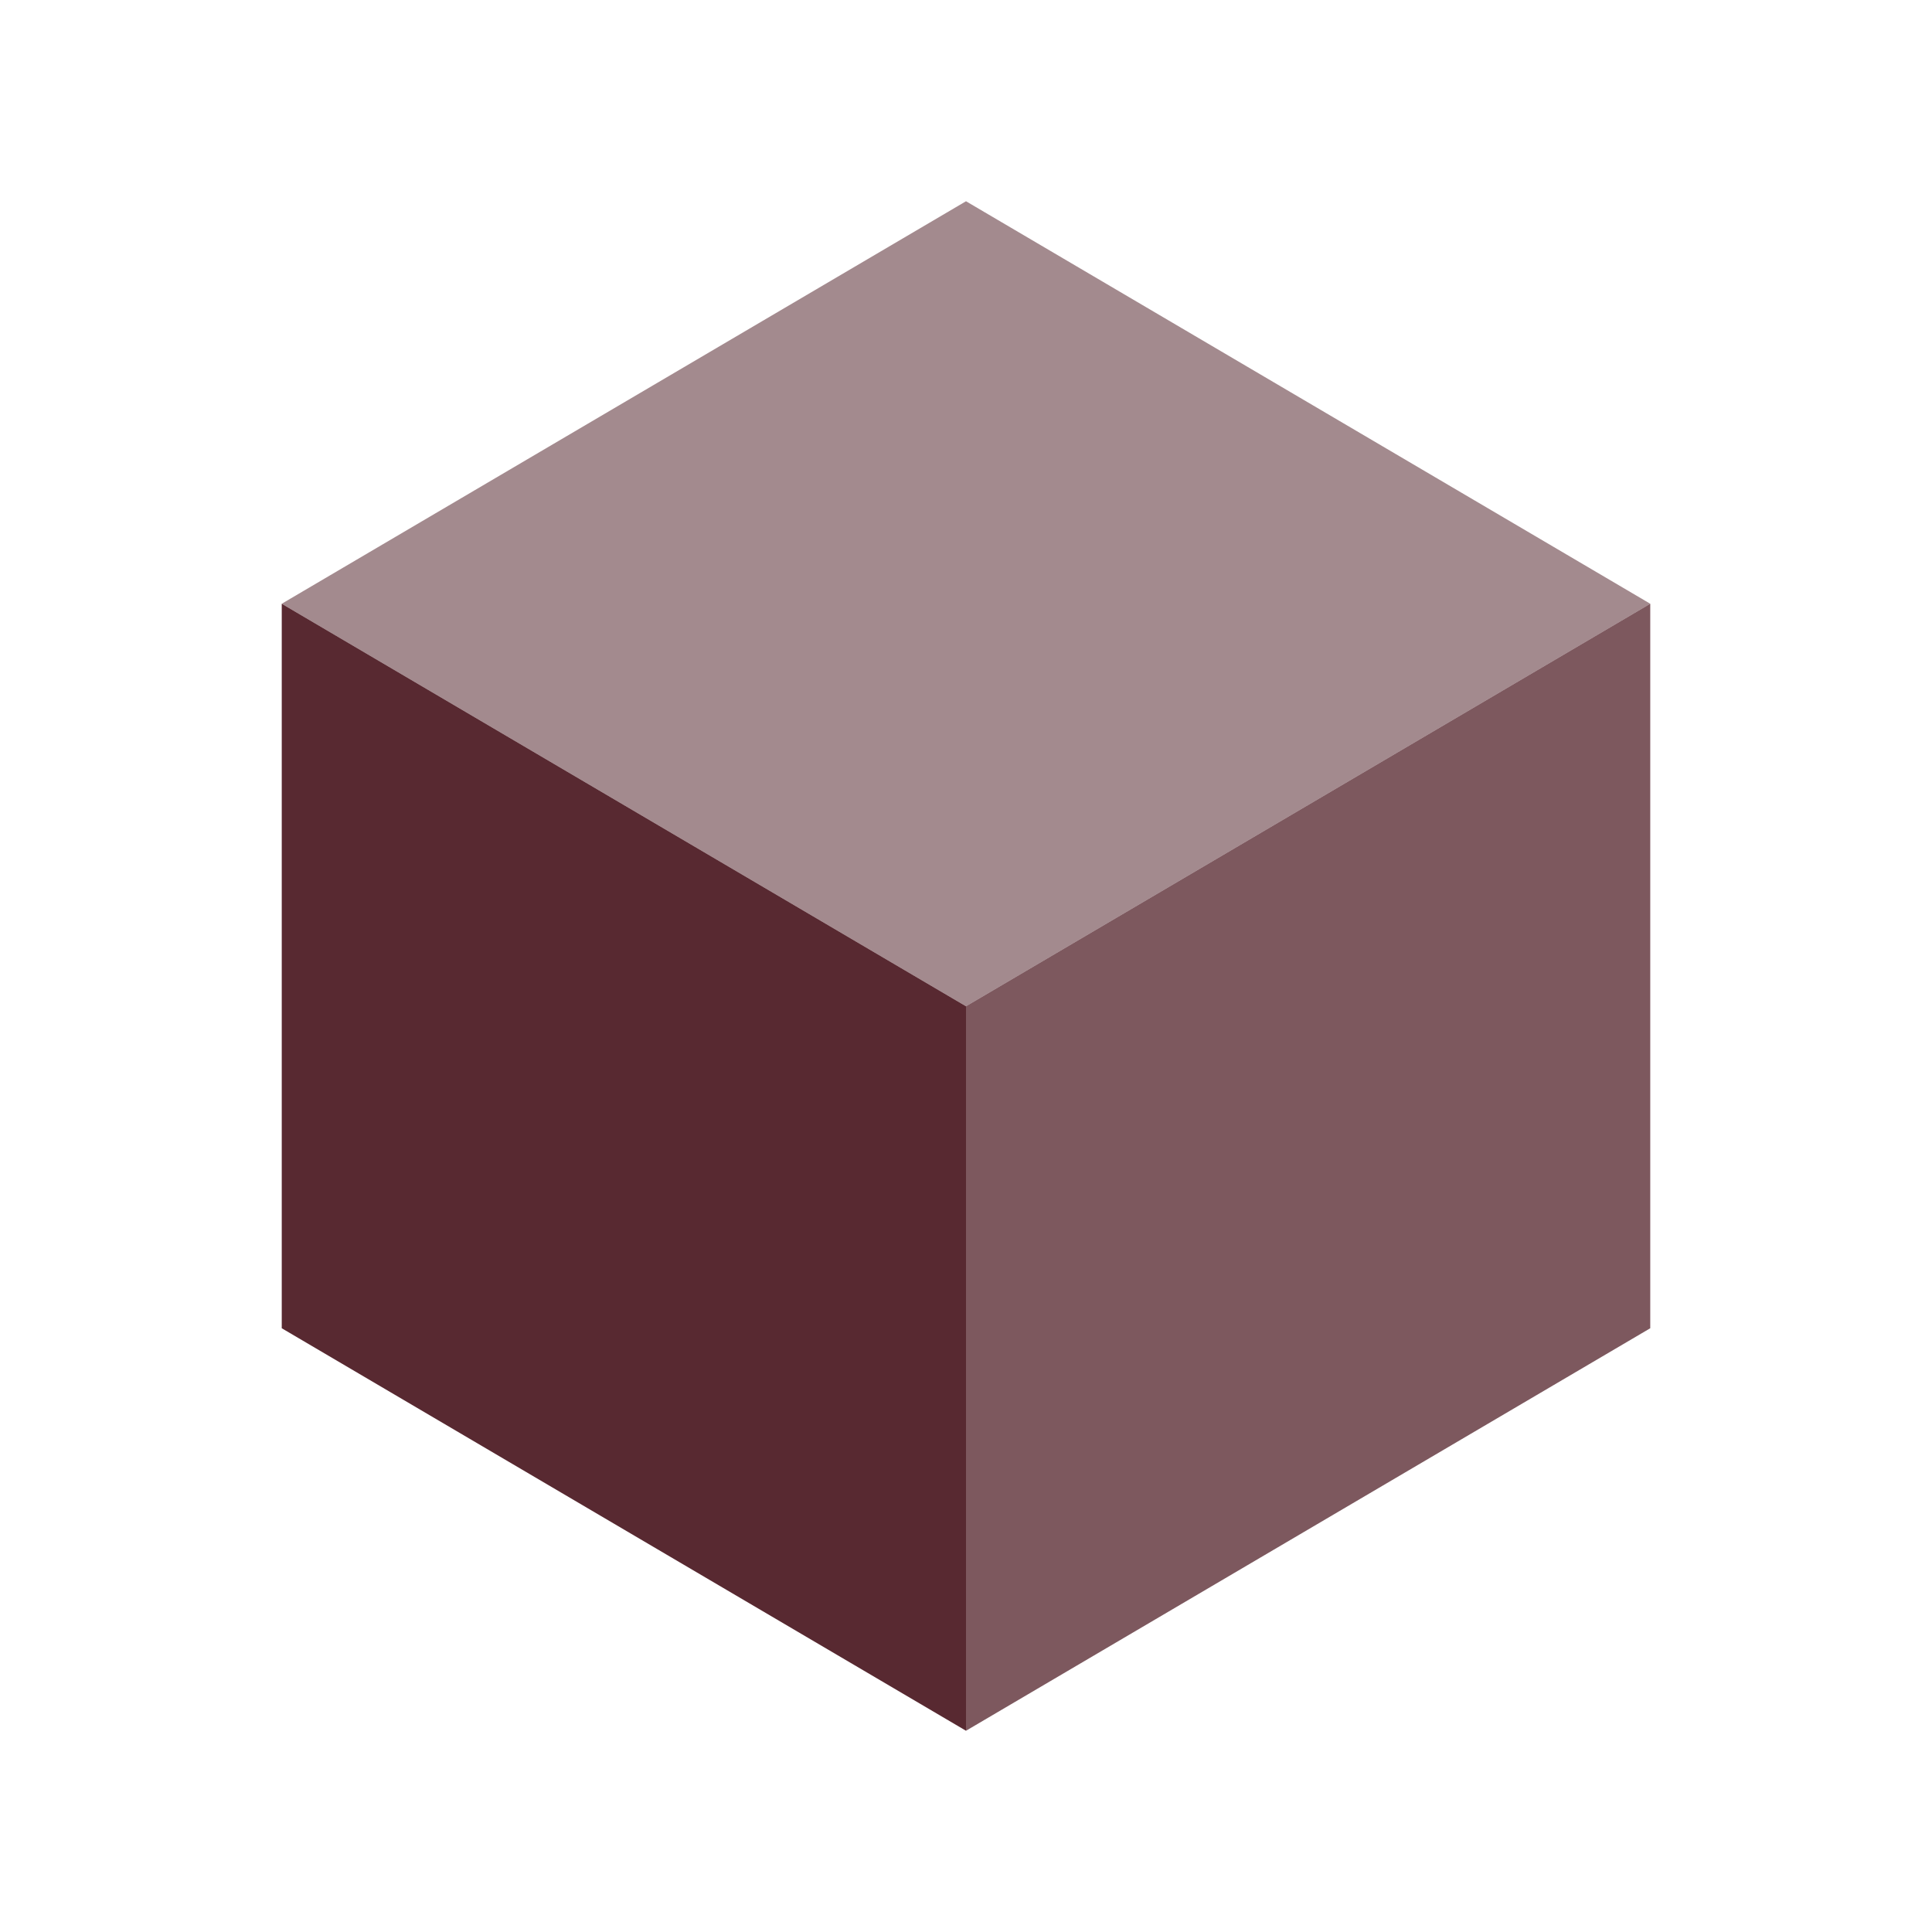
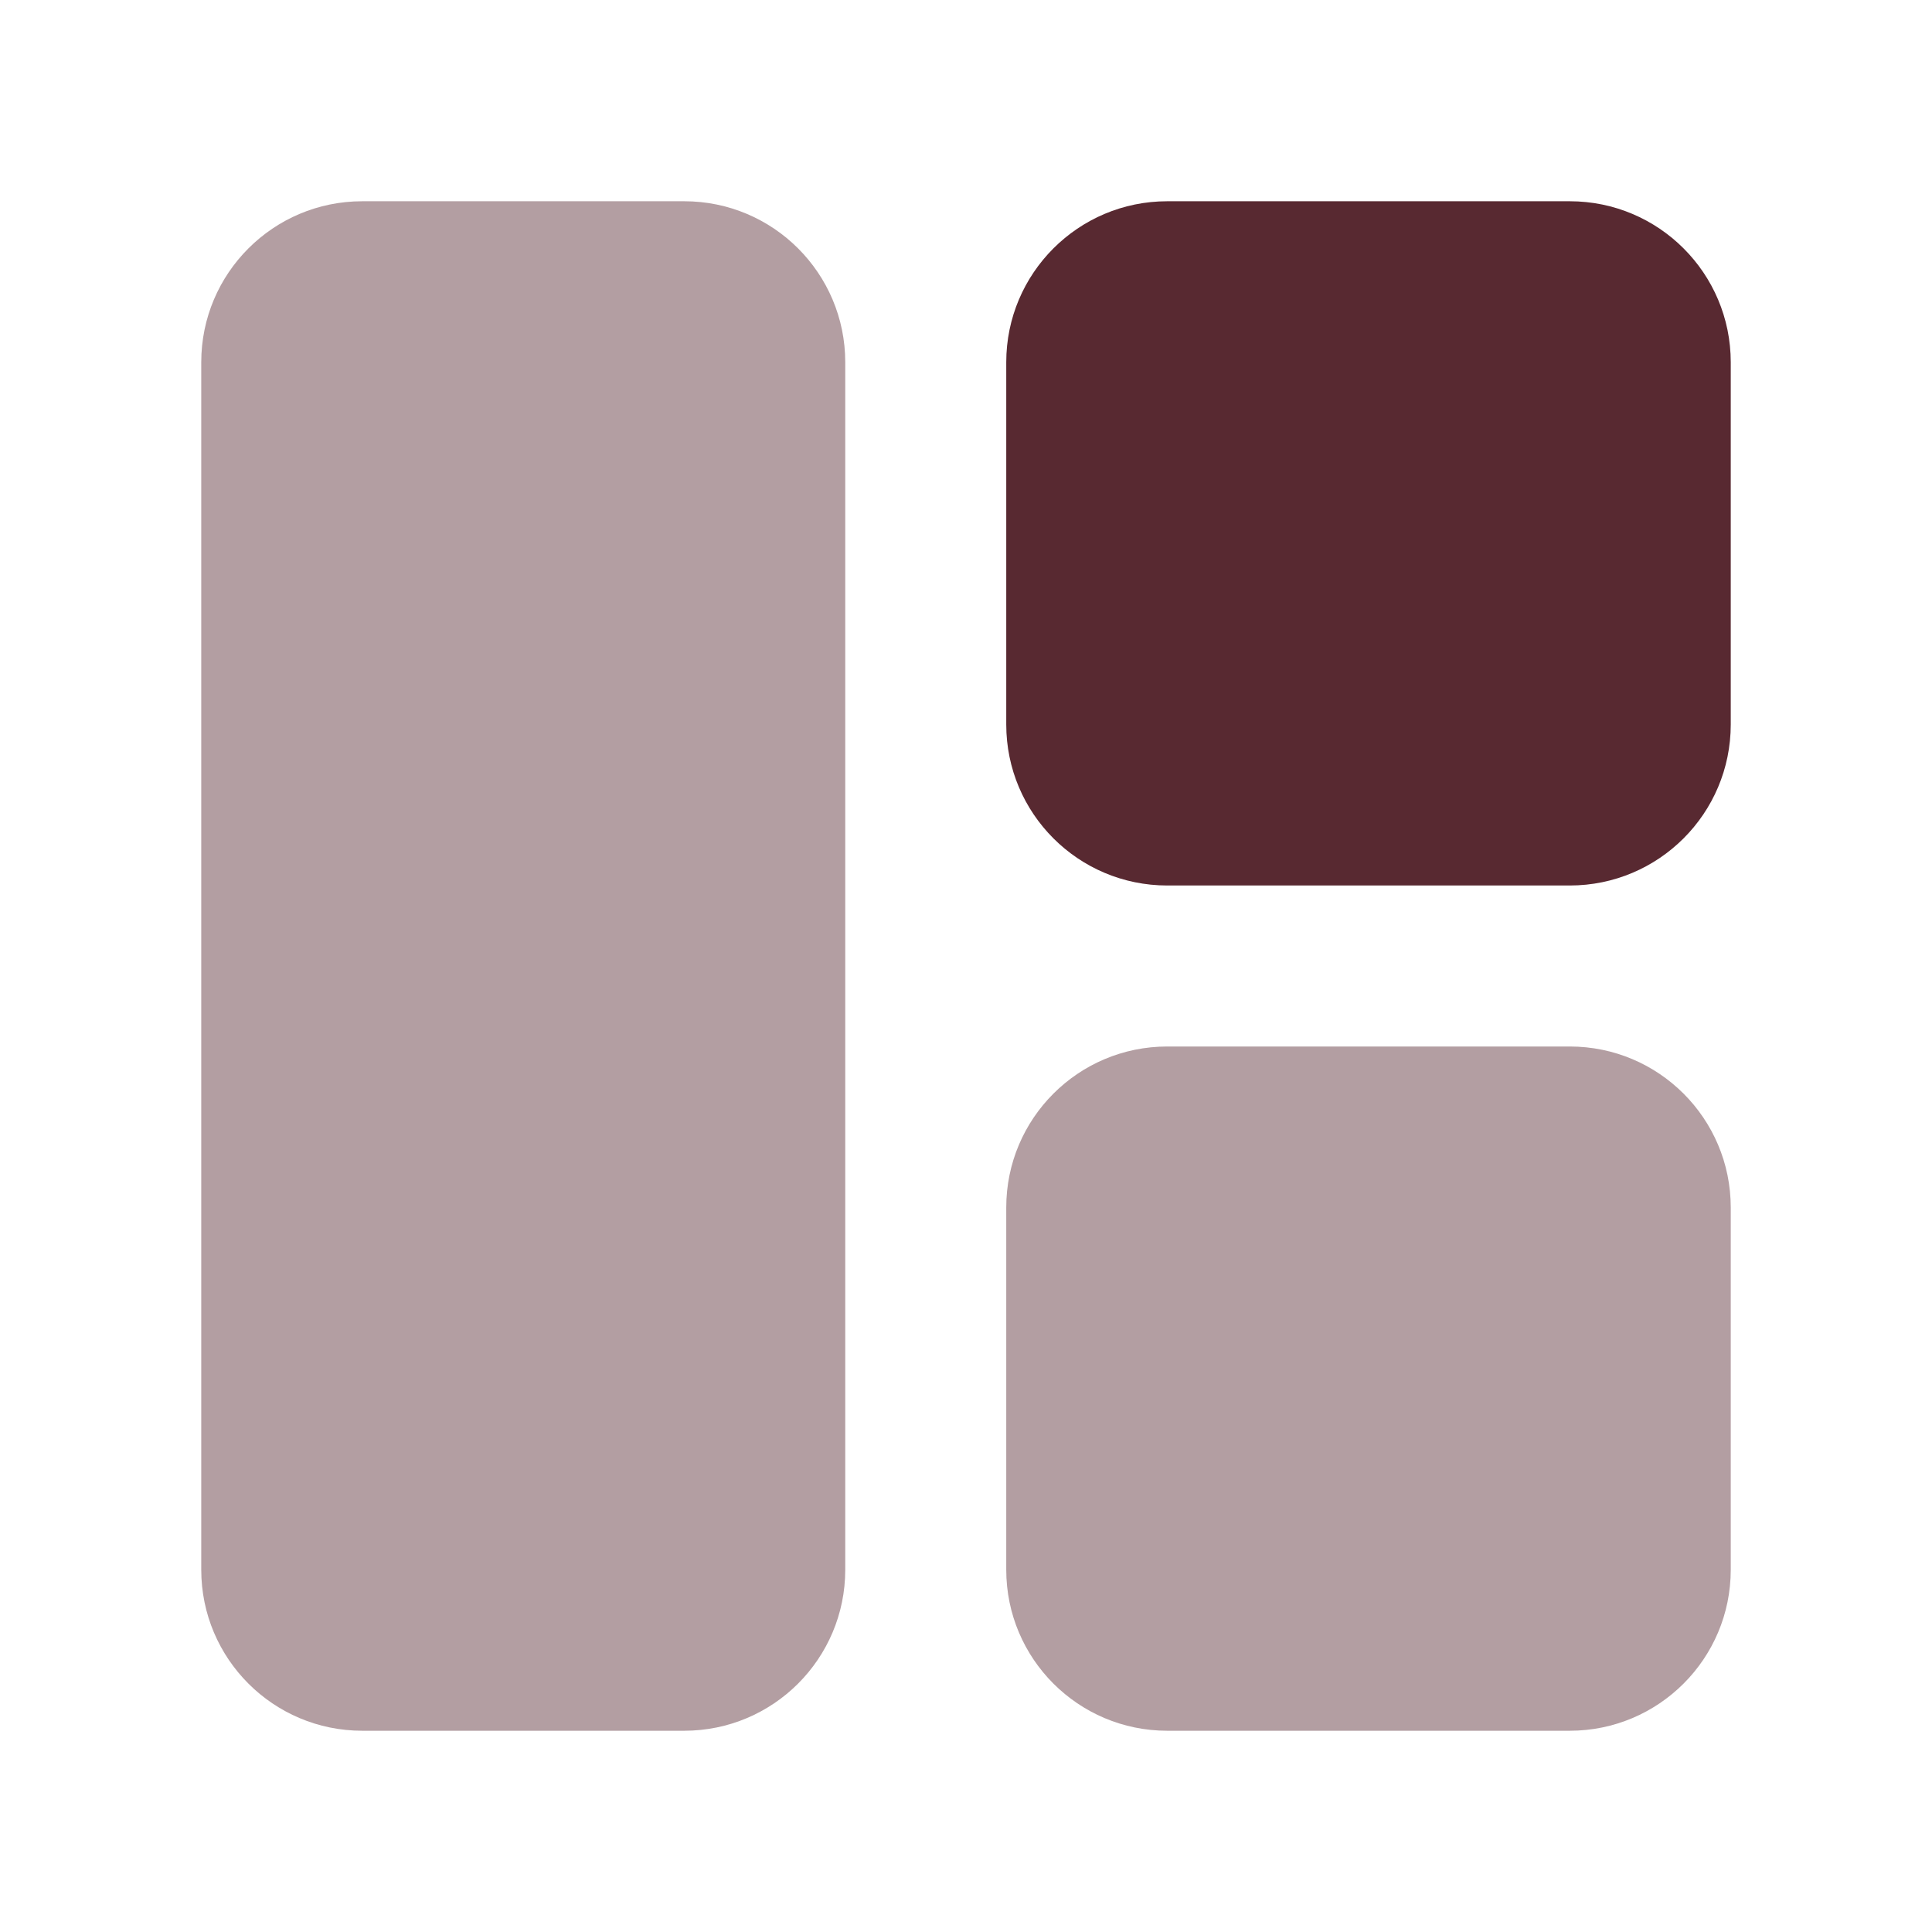
- <svg xmlns="http://www.w3.org/2000/svg" width="48" height="48" viewBox="0 0 48 48">
-   <path d="M24 5 L41 15 L24 25 L7 15 Z" fill="#582931" opacity="0.55" />
-   <path d="M7 15 L24 25 L24 43 L7 33 Z" fill="#582931" />
-   <path d="M41 15 L41 33 L24 43 L24 25 Z" fill="#582931" opacity="0.78" />
+ <svg xmlns="http://www.w3.org/2000/svg" width="48" height="48" viewBox="0 0 48 48" fill="#582931">
+   <style>
+     /* Koyu tarayici arayuzunde bordo sekme seridinde kayboluyor;
+        isaret o zaman acik bordo tonuna doner. */
+     @media (prefers-color-scheme: dark) { svg { fill: #E0BFC4; } }
+   </style>
+   <rect x="5" y="5" width="16" height="38" rx="4" fill-opacity="0.45" />
+   <rect x="25" y="5" width="18" height="17" rx="4" />
+   <rect x="25" y="26" width="18" height="17" rx="4" fill-opacity="0.45" />
</svg>
